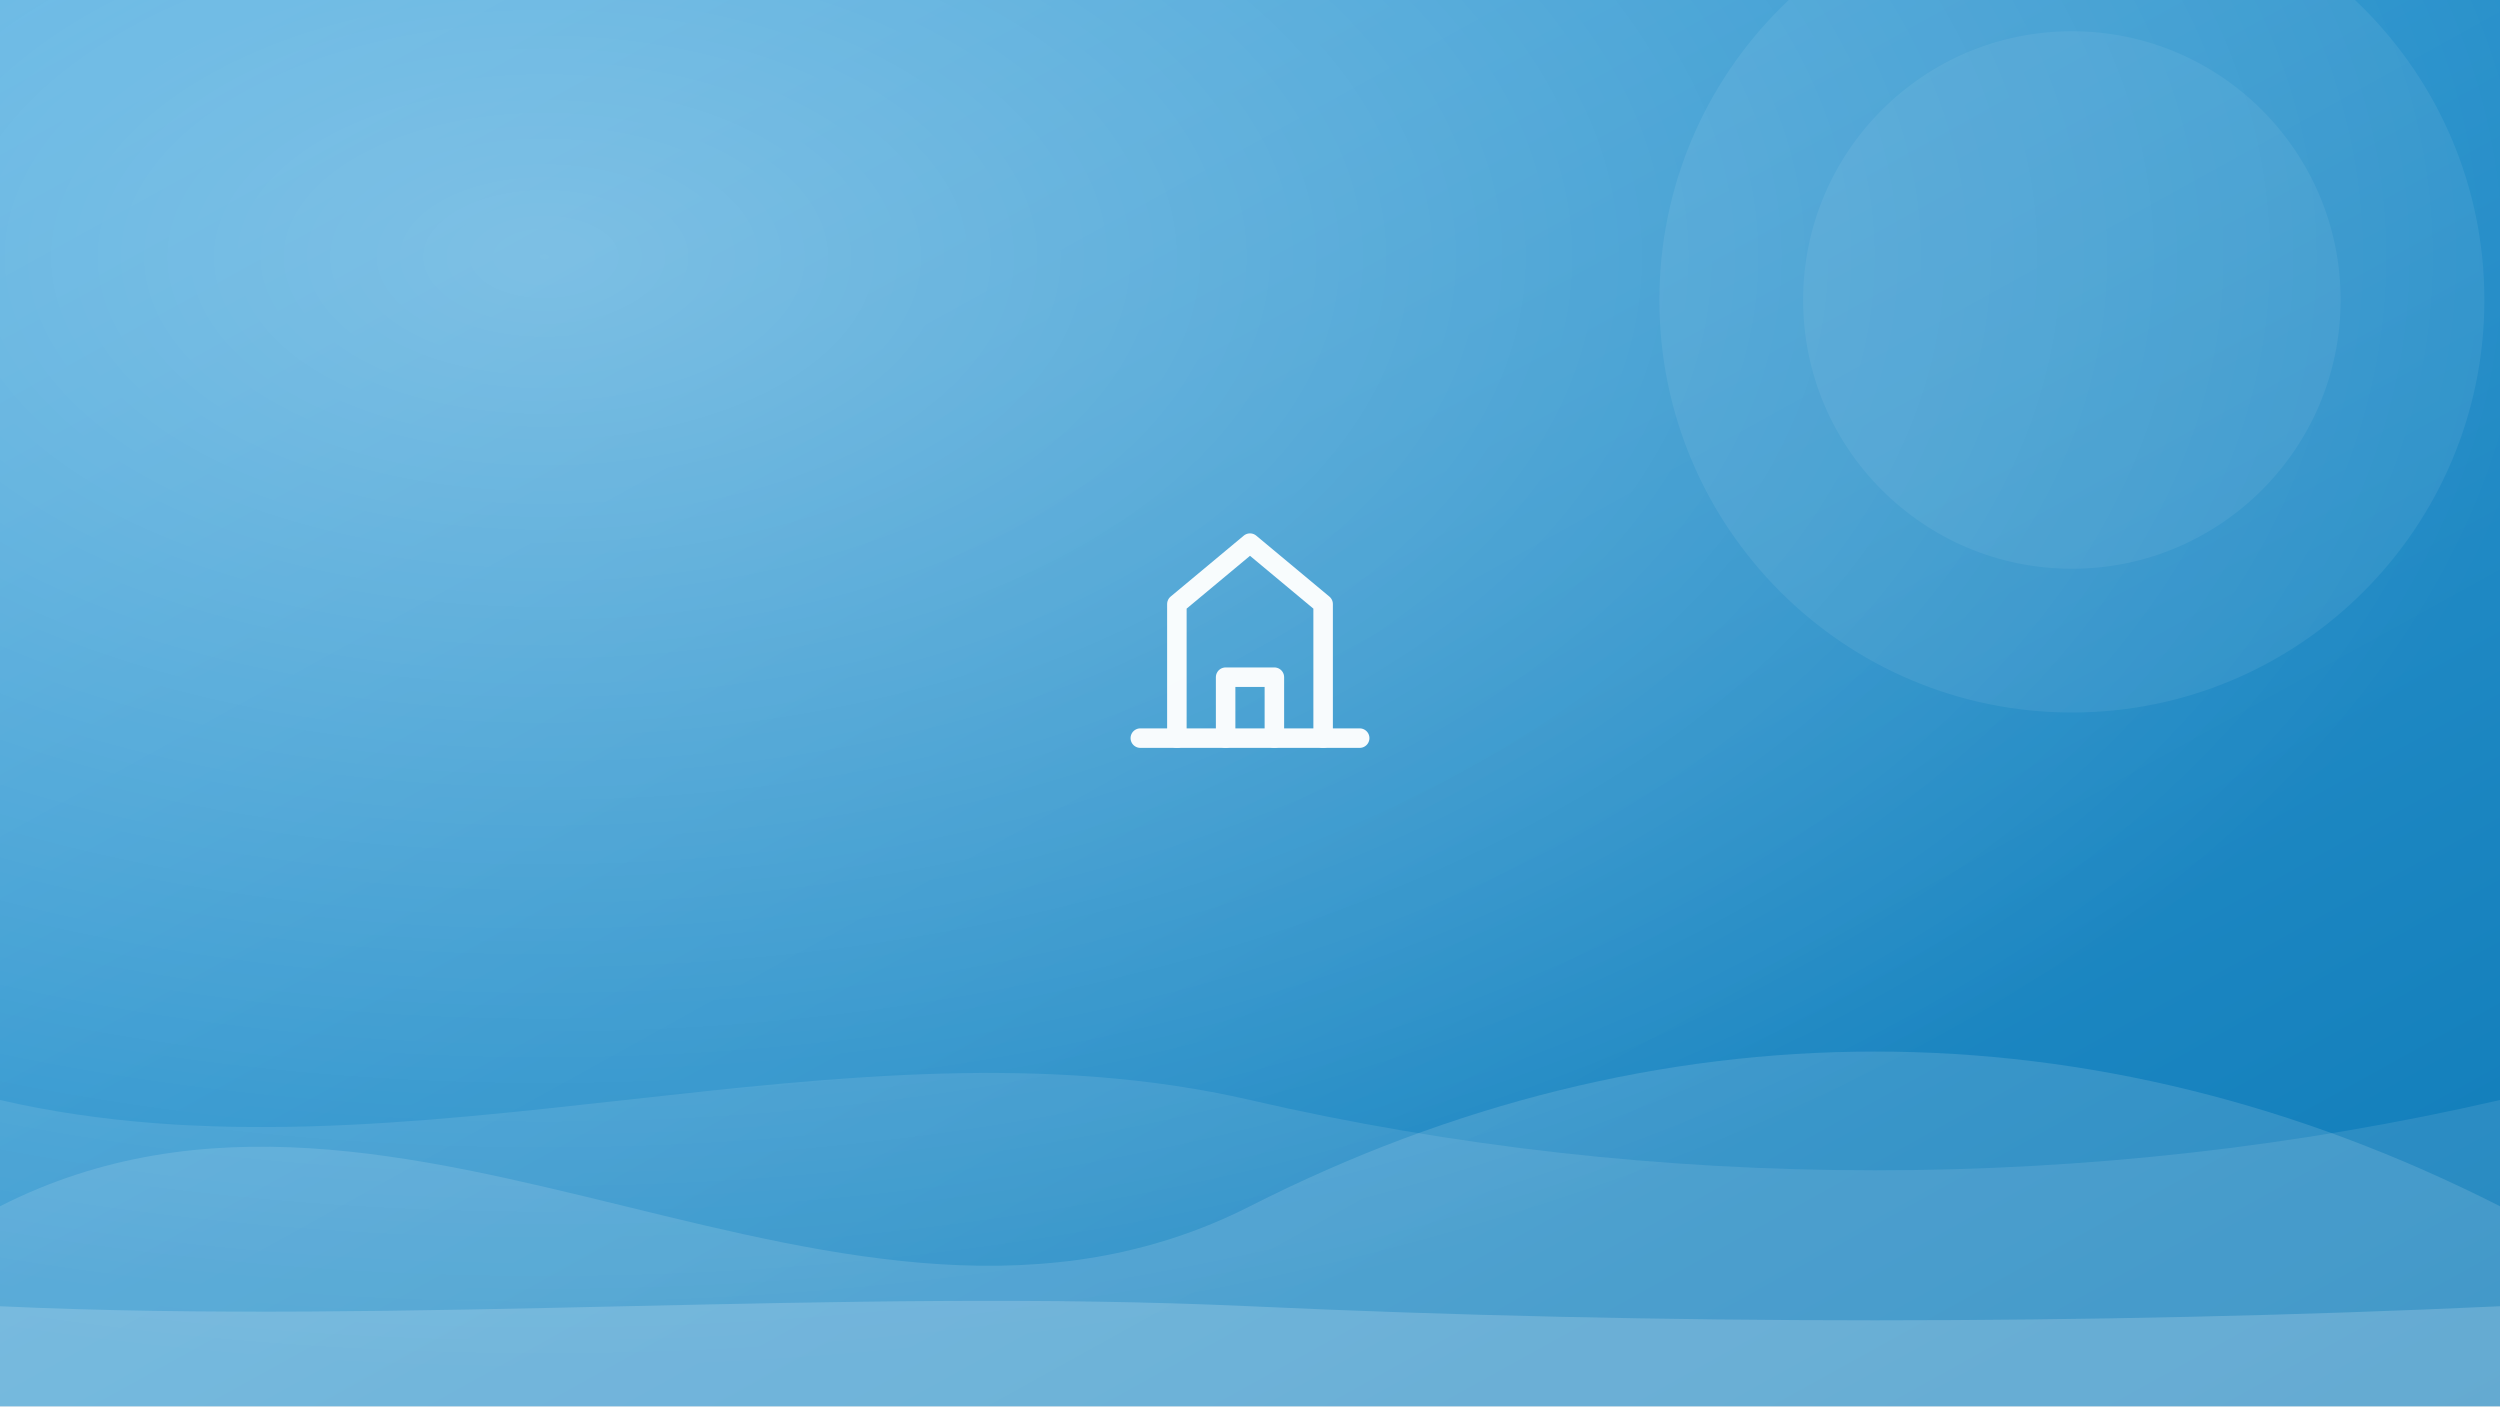
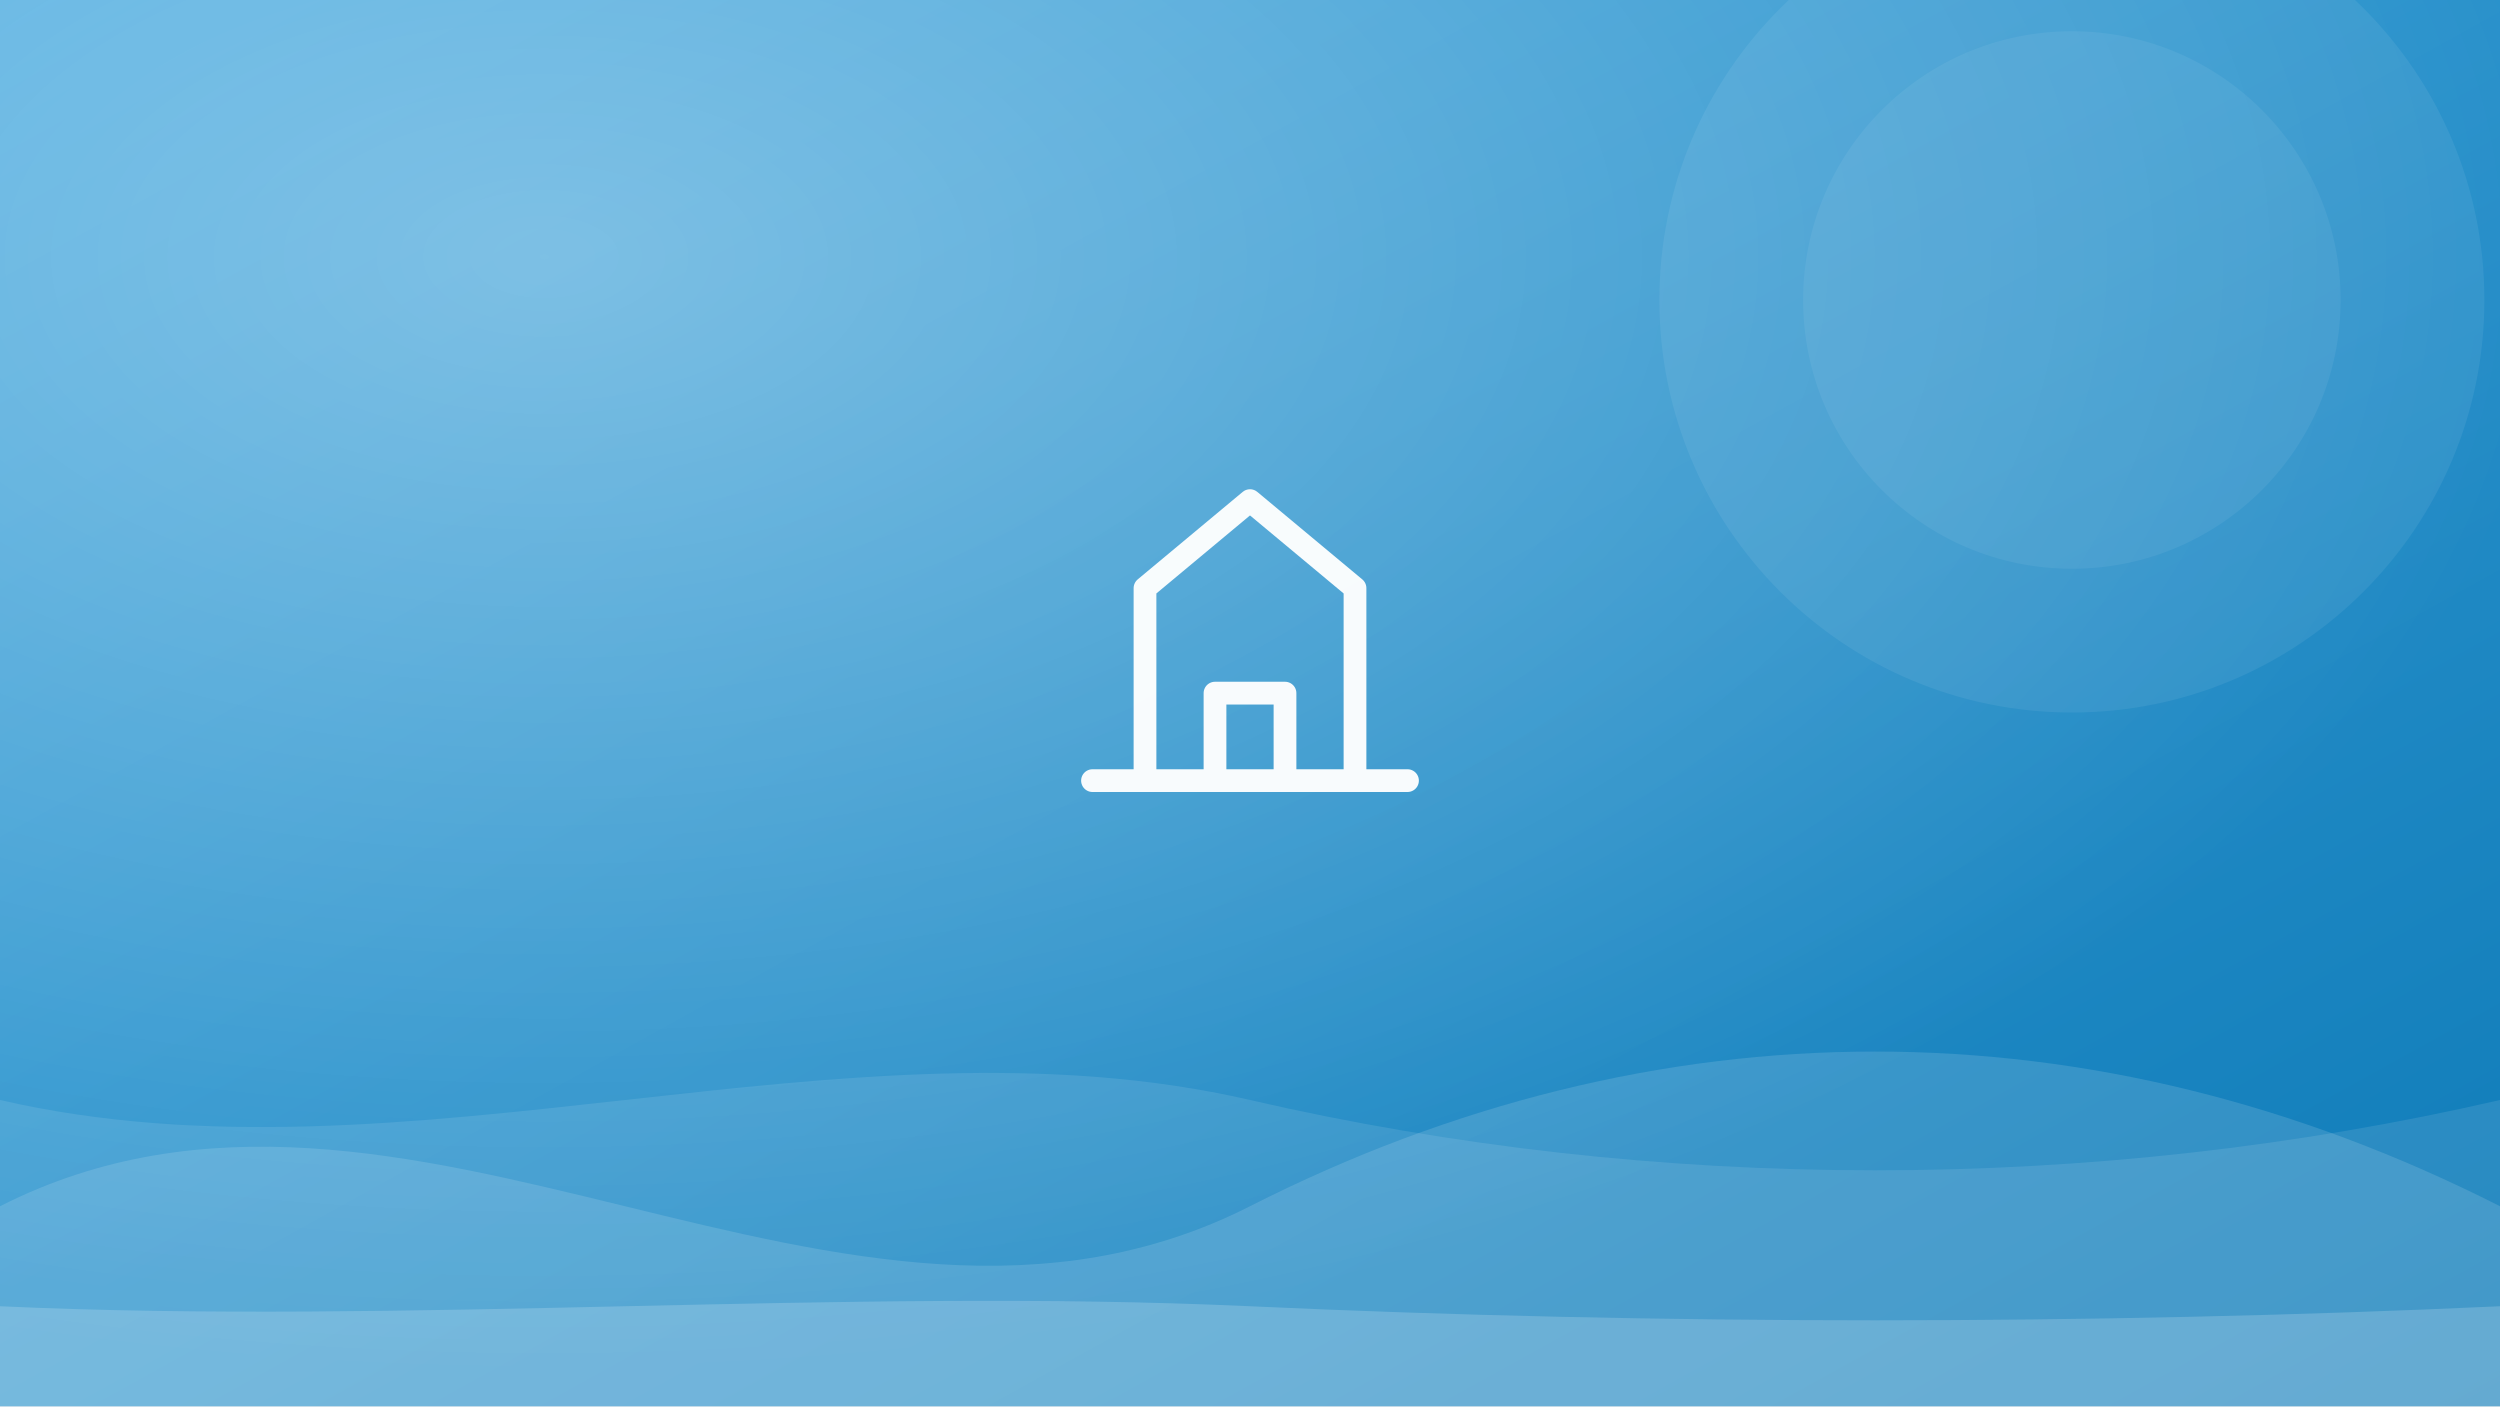
<svg xmlns="http://www.w3.org/2000/svg" viewBox="0 0 800 450" width="800" height="450" role="img">
  <defs>
    <linearGradient id="g" x1="0" y1="0" x2="1" y2="1">
      <stop offset="0" stop-color="#45a8de" />
      <stop offset="1" stop-color="#0e7bb8" />
    </linearGradient>
    <radialGradient id="r" cx="0.22" cy="0.18" r="0.8">
      <stop offset="0" stop-color="#ffffff" stop-opacity="0.34" />
      <stop offset="1" stop-color="#ffffff" stop-opacity="0" />
    </radialGradient>
  </defs>
  <rect width="800" height="450" fill="url(#g)" />
  <rect width="800" height="450" fill="url(#r)" />
  <circle cx="663" cy="96" r="132" fill="#fff" opacity="0.07" />
  <circle cx="663" cy="96" r="86" fill="#fff" opacity="0.06" />
  <path d="M0 352 C 130 382 270 322 400 352 S 670 382 800 352 L800 450 L0 450 Z" fill="#fff" opacity="0.1" />
  <path d="M0 386 C 130 320 270 452 400 386 S 670 320 800 386 L800 450 L0 450 Z" fill="#fff" opacity="0.13" />
  <path d="M0 418 C 130 424 270 412 400 418 S 670 424 800 418 L800 450 L0 450 Z" fill="#fff" opacity="0.18" />
-   <g transform="translate(353.2 158.2) scale(3.9)" fill="none" stroke="#ffffff" stroke-width="1.6" stroke-linecap="round" stroke-linejoin="round" opacity="0.96">
+   <g transform="translate(332.8 137.8) scale(5.6)" fill="none" stroke="#ffffff" stroke-width="1.3" stroke-linecap="round" stroke-linejoin="round" opacity="0.96">
    <path d="M3 20h18" />
    <path d="M6 20V9l6-5 6 5v11" />
    <path d="M10 20v-5h4v5" />
  </g>
</svg>
